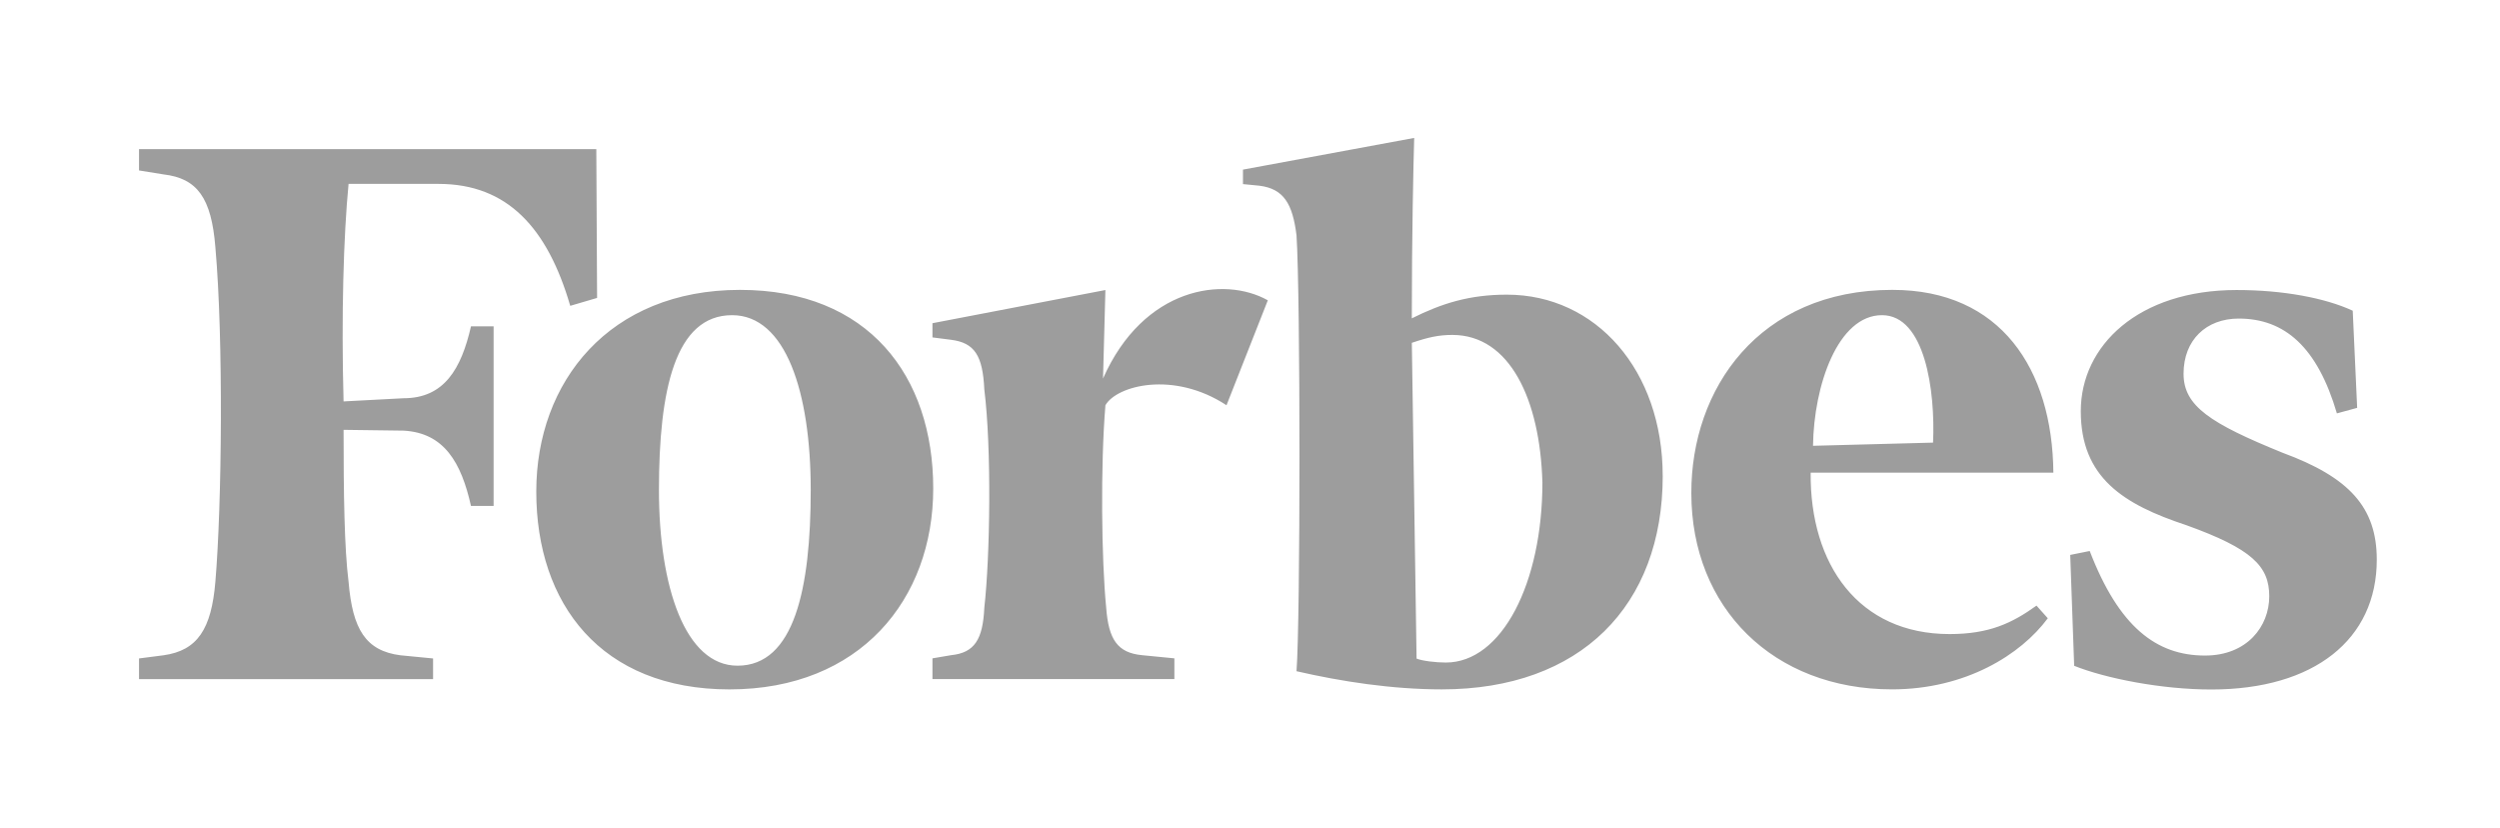
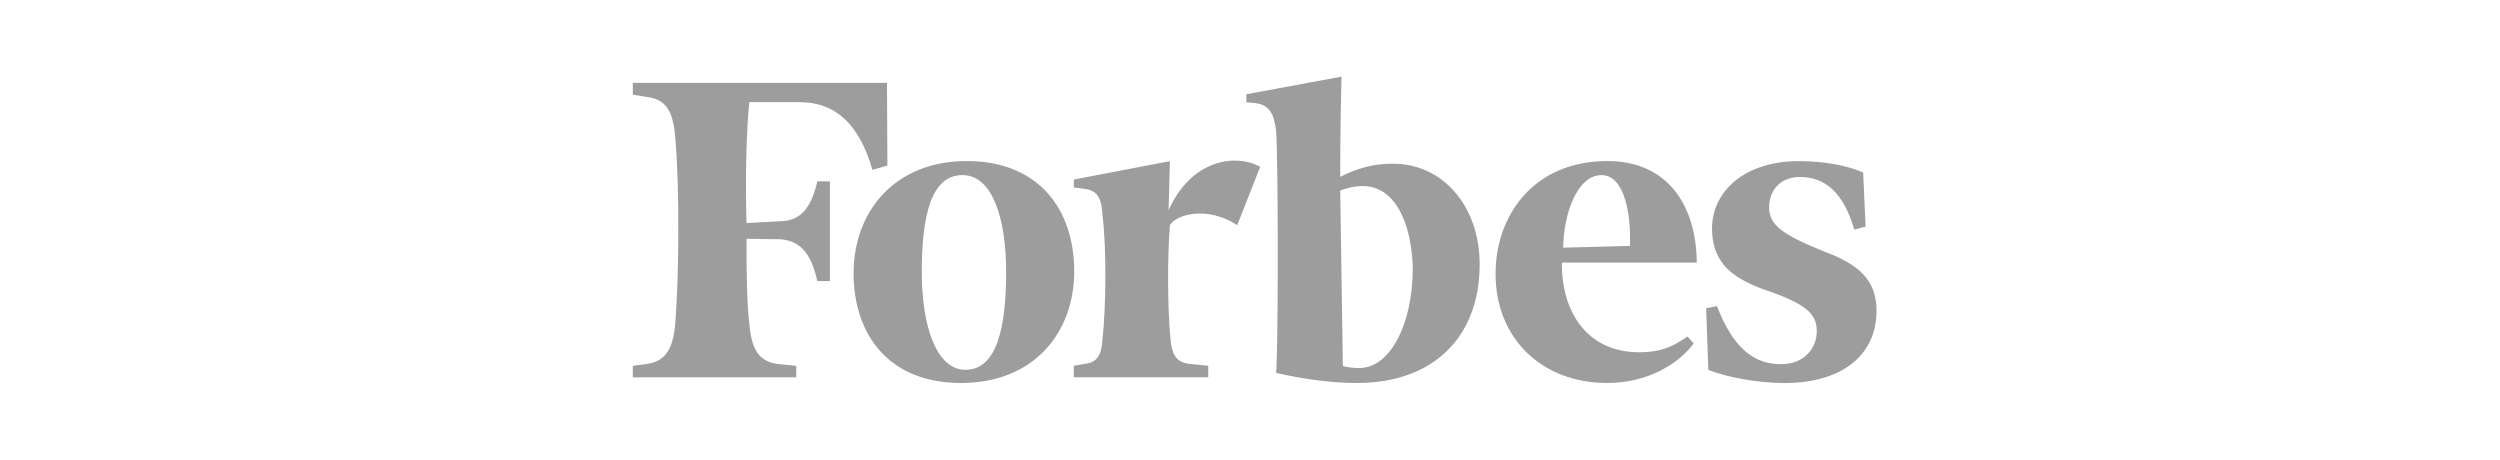
- <svg xmlns="http://www.w3.org/2000/svg" width="145" height="48" viewBox="0 0 145 48" fill="none">
+ <svg xmlns="http://www.w3.org/2000/svg" width="174" height="32" viewBox="0 0 145 48" fill="none">
  <path d="M136.77 23.656L135.594 23.976C134.464 20.136 132.57 18.477 129.897 18.477C128.018 18.477 126.697 19.714 126.697 21.677C126.697 23.555 128.255 24.557 132.441 26.259C136.305 27.68 137.909 29.421 137.909 32.461C137.909 37.089 134.273 39.991 128.309 39.991C125.429 39.991 122.184 39.35 120.35 38.617L120.121 32.186L121.252 31.958C122.948 36.358 125.116 38.022 127.942 38.022C130.386 38.022 131.67 36.326 131.67 34.585C131.67 32.844 130.678 31.835 126.859 30.461C123.224 29.261 120.734 27.711 120.734 23.847C120.734 20.044 124.078 16.821 129.777 16.821C132.465 16.821 134.909 17.279 136.513 18.021L136.77 23.656ZM112.162 25.672C112.3 22.648 111.689 18.28 109.199 18.28C106.639 18.28 105.243 22.358 105.197 25.856L112.162 25.672ZM109.81 16.813C116.073 16.813 119.09 21.395 119.143 27.413H105.06C105.014 32.743 107.84 36.776 113.124 36.776C115.43 36.776 116.759 36.134 118.164 35.126L118.82 35.859C117.262 37.967 114.054 39.983 109.777 39.983C102.904 39.983 98.137 35.263 98.137 28.604C98.121 22.586 102.033 16.812 109.807 16.812M89.495 27.964C89.357 23.198 87.617 19.426 84.271 19.426C83.477 19.426 82.865 19.563 81.919 19.884L82.194 38.198C82.53 38.336 83.325 38.427 83.89 38.427C87.144 38.427 89.496 33.83 89.496 27.963M96.477 27.597C96.477 35.127 91.711 39.984 83.66 39.984C80.781 39.984 77.81 39.526 75.228 38.93C75.457 35.906 75.457 17.17 75.228 13.65C75 11.81 74.48 10.946 73.069 10.77L72.121 10.678V9.838L82.056 8C82.01 9.558 81.918 13.651 81.918 18.464C83.66 17.594 85.262 17.09 87.433 17.09C92.611 17.09 96.475 21.49 96.475 27.598M71.166 23.504C68.096 21.488 64.796 22.358 64.14 23.504C63.849 27.024 63.911 32.464 64.185 35.25C64.323 37.09 64.841 37.862 66.263 38L68.141 38.184V39.384H54.104V38.184L55.188 38C56.548 37.862 57.029 37.083 57.113 35.25C57.449 32.272 57.541 26.025 57.113 22.588C57.021 20.618 56.548 19.884 55.188 19.708L54.104 19.57V18.746L64.139 16.822L64.001 21.954C66.353 16.638 71.028 15.997 73.563 17.418L71.166 23.504ZM38.234 28.422C38.234 34.028 39.754 38.61 42.794 38.61C46.093 38.61 47.041 34.12 47.041 28.422C47.041 22.725 45.581 18.28 42.48 18.28C39.165 18.28 38.234 22.634 38.234 28.422ZM54.149 28.33C54.149 34.761 49.903 39.985 42.327 39.985C34.873 39.985 31.116 35.021 31.116 28.513C31.116 22.129 35.362 16.813 42.938 16.813C50.392 16.813 54.149 21.808 54.149 28.33ZM34.645 17.28L33.087 17.738C31.773 13.233 29.452 10.666 25.449 10.666H20.225C19.935 13.66 19.797 18.288 19.935 23.282L23.417 23.098C25.769 23.098 26.761 21.402 27.328 18.929H28.641V29.345H27.328C26.763 26.825 25.77 25.105 23.417 24.977L19.935 24.931C19.935 28.643 19.98 31.811 20.225 33.745C20.454 36.494 21.217 37.746 23.233 38.006L25.128 38.19V39.39H8.067V38.19L9.488 38.006C11.458 37.731 12.268 36.486 12.496 33.745C12.877 29.254 12.969 19.662 12.496 14.331C12.267 11.491 11.457 10.345 9.488 10.115L8.067 9.886V8.648H34.6L34.645 17.28Z" fill="#9D9D9D" />
</svg>
